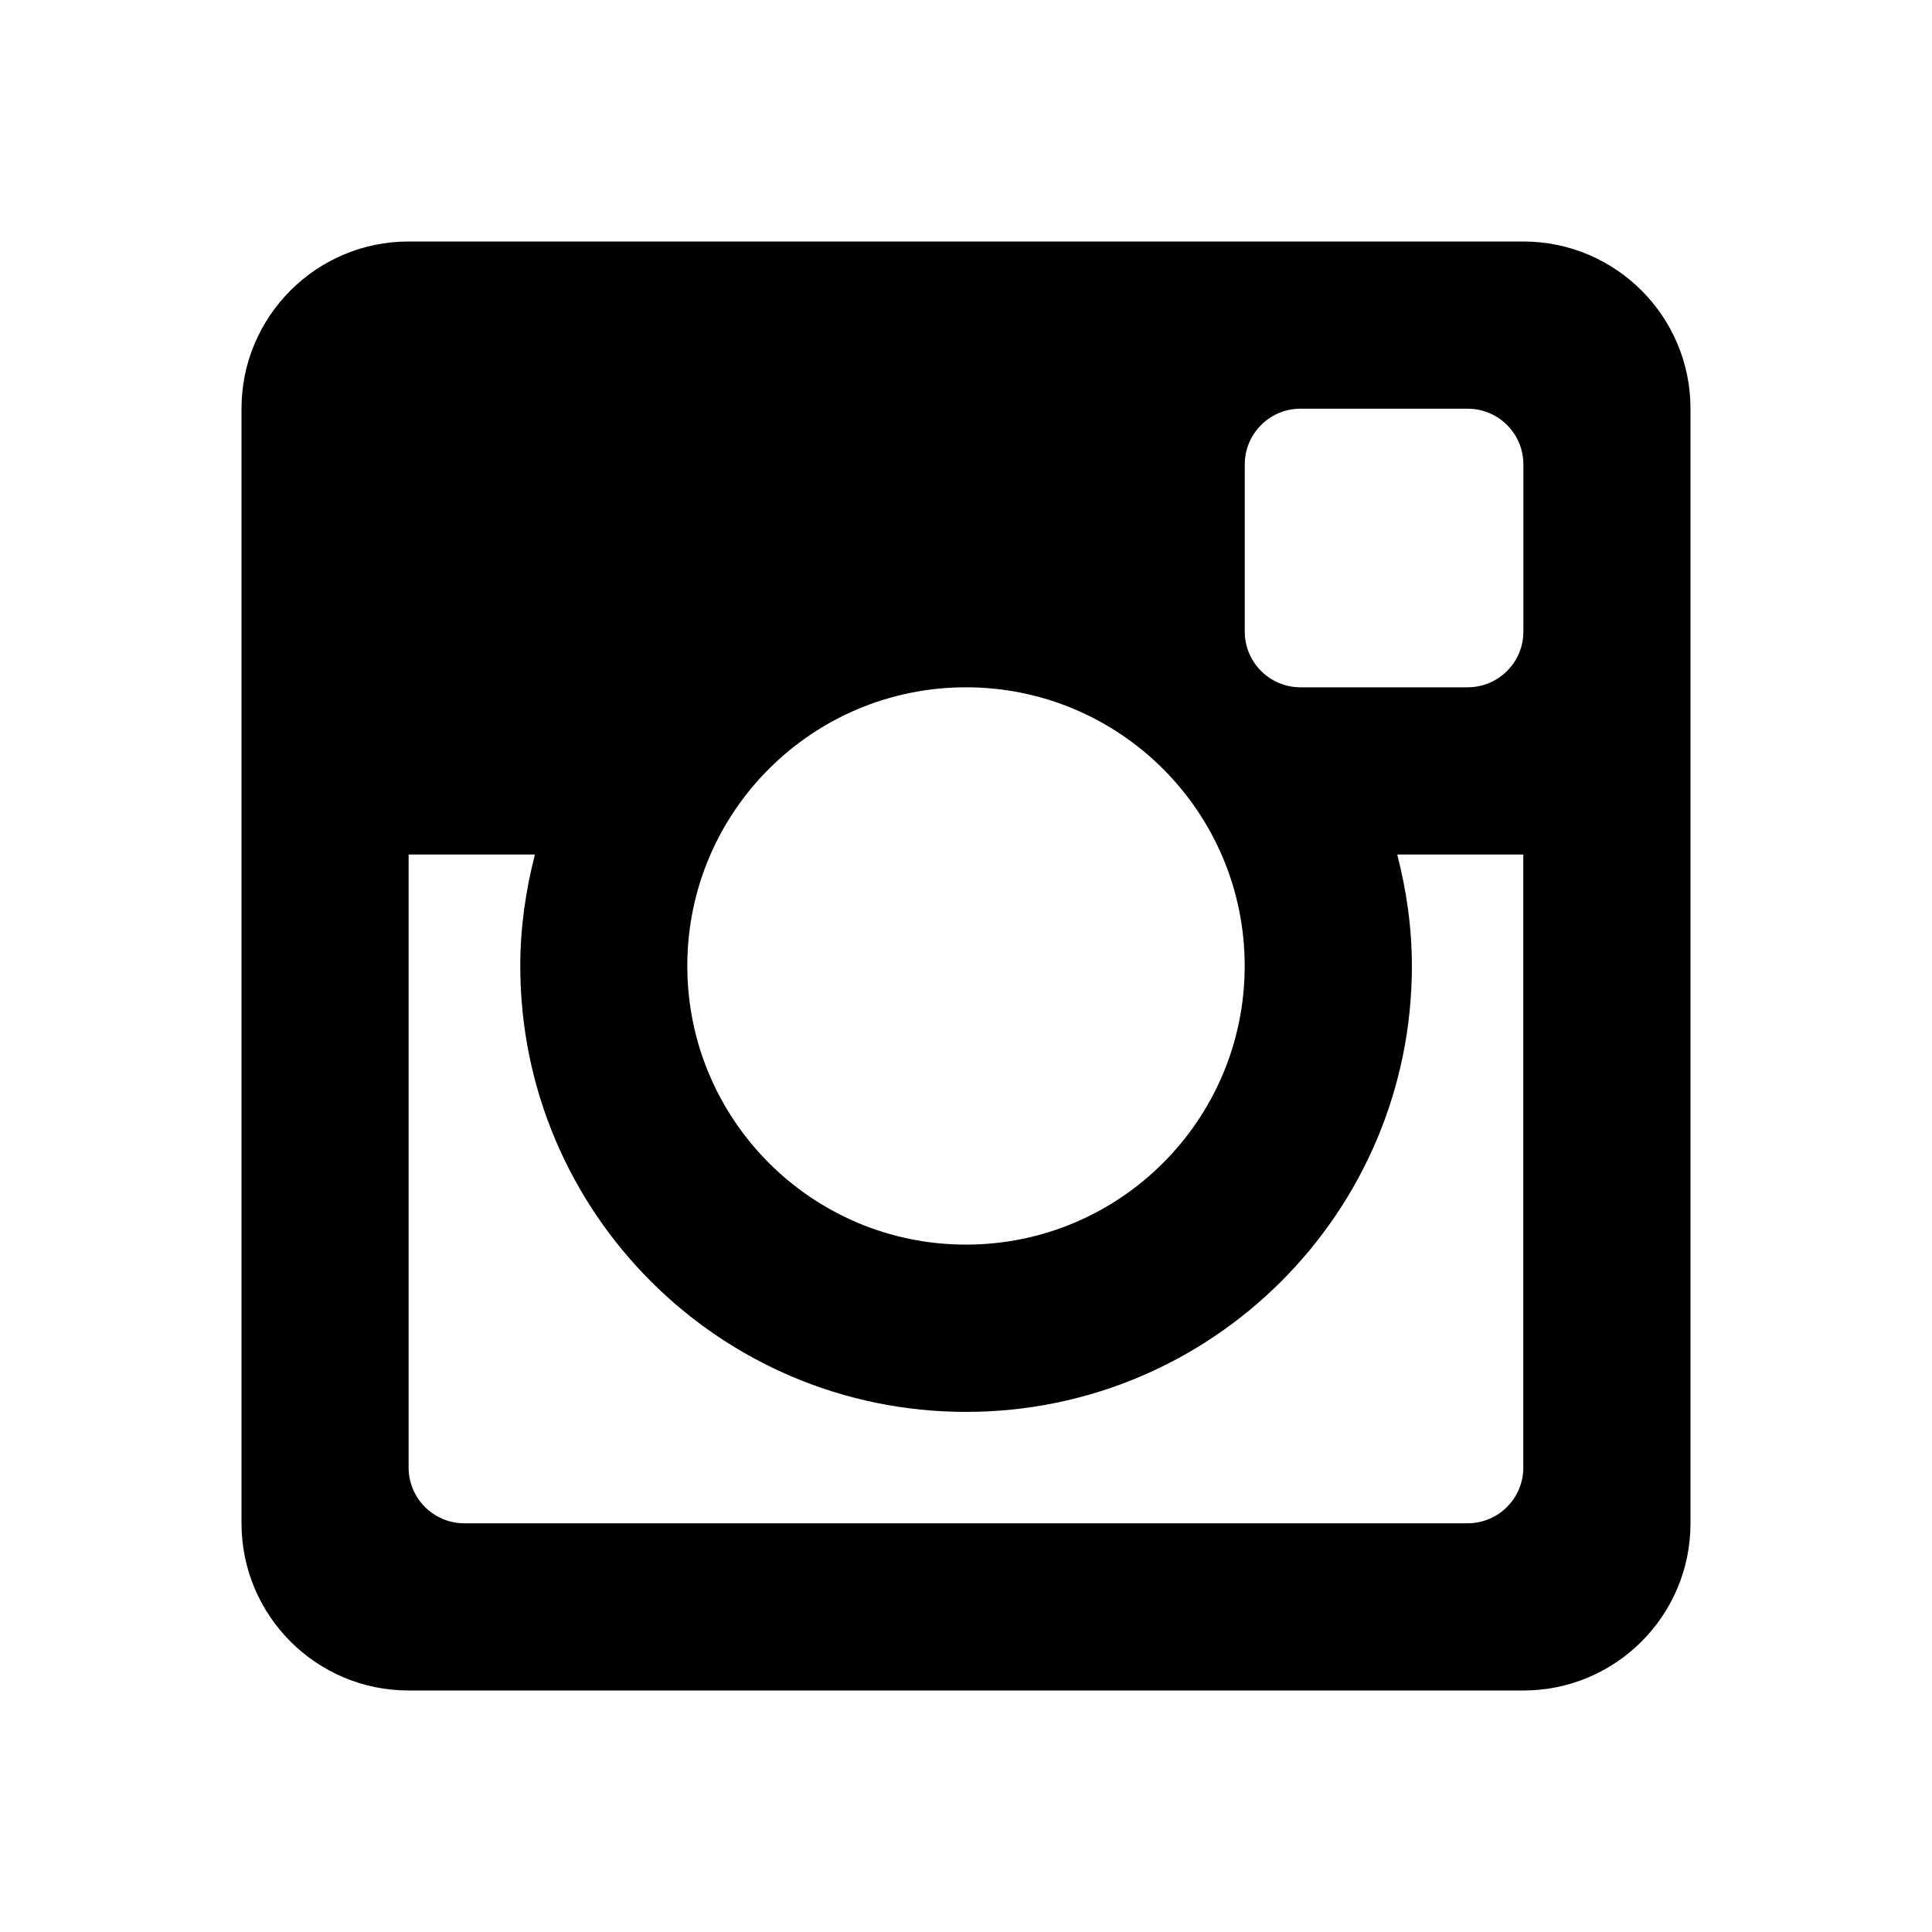
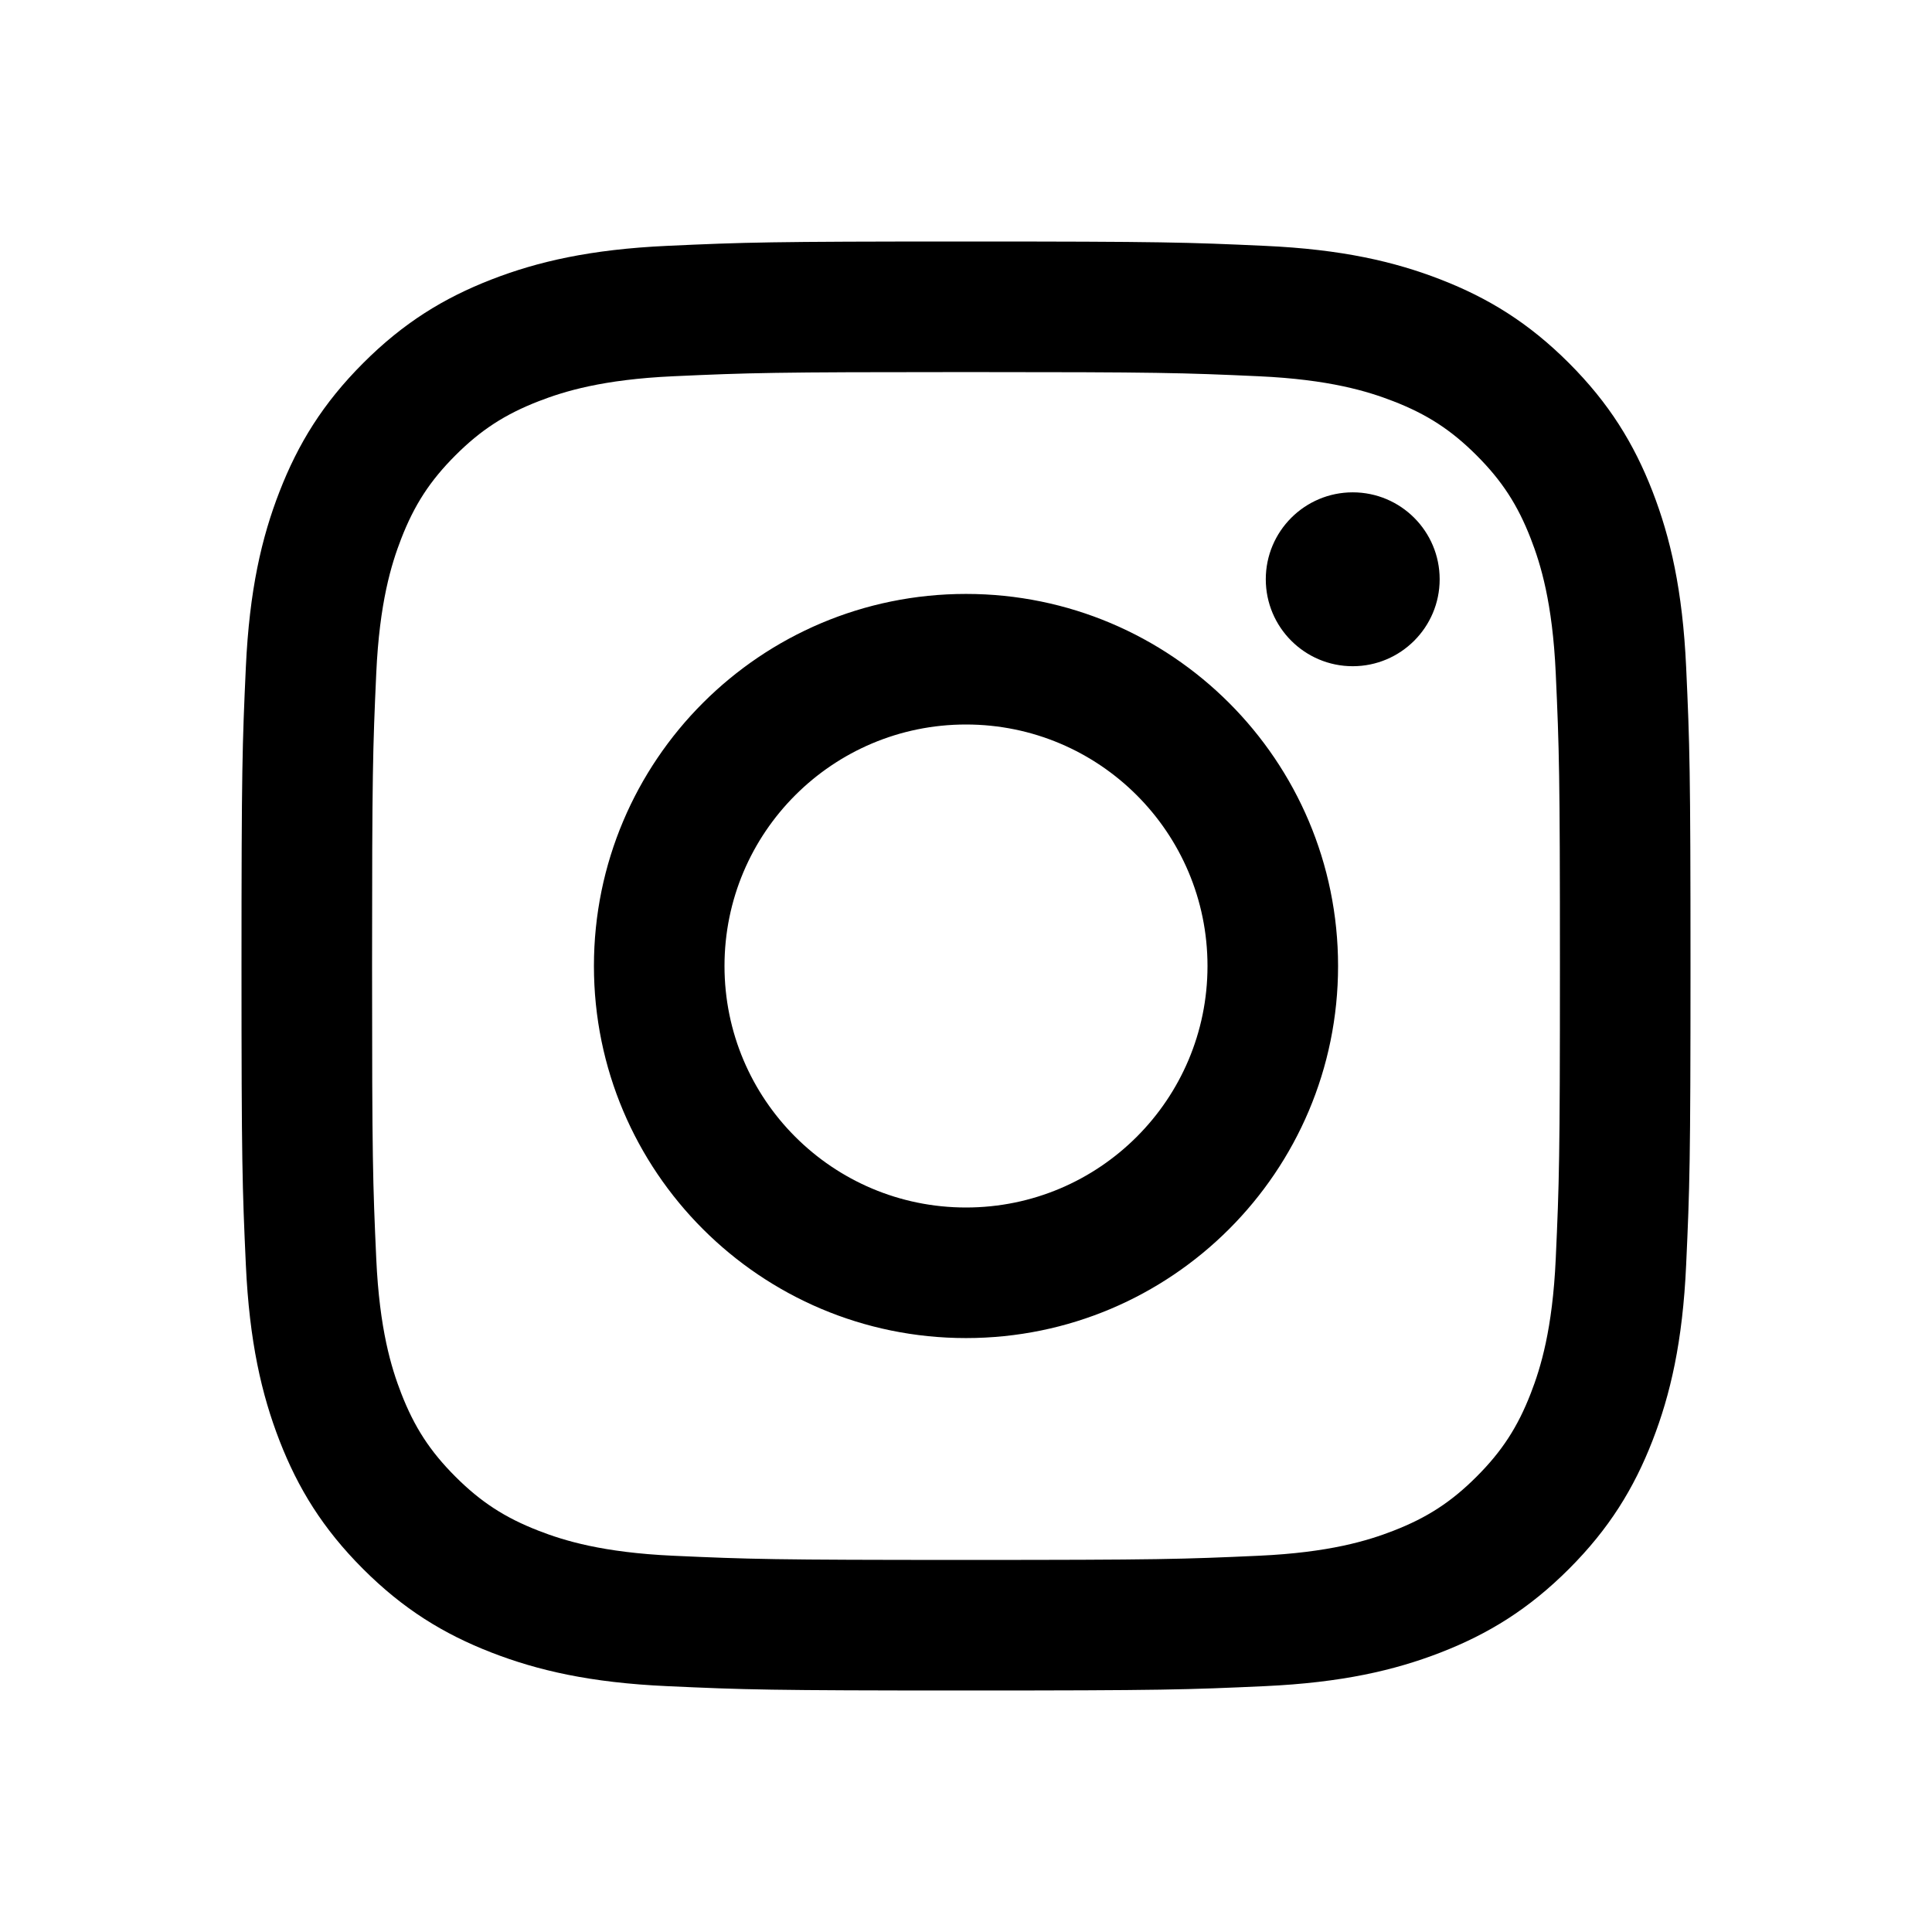
<svg xmlns="http://www.w3.org/2000/svg" version="1.1" x="0px" y="0px" viewBox="0 0 24 24" style="enable-background:new 0 0 24 24;" xml:space="preserve">
  <g id="instagram">
-     <path style="fill-rule:evenodd;clip-rule:evenodd;" d="M18.924,10.615h-1.567c0.114,0.443,0.182,0.906,0.182,1.385   c0,3.059-2.479,5.539-5.538,5.539c-3.059,0-5.538-2.479-5.538-5.539c0-0.479,0.068-0.942,0.182-1.385H5.076v7.616   c0,0.382,0.31,0.692,0.693,0.692H18.23c0.383,0,0.693-0.31,0.693-0.692V10.615z M18.924,5.769c0-0.382-0.31-0.692-0.693-0.692   h-2.076c-0.382,0-0.692,0.31-0.692,0.692v2.077c0,0.382,0.31,0.692,0.692,0.692h2.076c0.383,0,0.693-0.31,0.693-0.692V5.769z    M12,8.538c-1.912,0-3.462,1.549-3.462,3.461c0,1.912,1.55,3.462,3.462,3.462s3.462-1.55,3.462-3.462   C15.462,10.088,13.912,8.538,12,8.538 M18.924,21H5.076C3.93,21,3,20.07,3,18.922V5.077C3,3.93,3.93,3,5.076,3h13.847   C20.07,3,21,3.93,21,5.077v13.846C21,20.07,20.07,21,18.924,21" />
+     <path d="M12,4.622c2.403,0,2.688,0.009,3.637,0.052c0.877,0.04,1.354,0.187,1.671,0.31c0.42,0.163,0.72,0.358,1.035,0.673   c0.315,0.315,0.51,0.615,0.673,1.035c0.123,0.317,0.27,0.794,0.31,1.671c0.043,0.949,0.052,1.234,0.052,3.637   s-0.009,2.688-0.052,3.637c-0.04,0.877-0.187,1.354-0.31,1.671c-0.163,0.42-0.358,0.72-0.673,1.035   c-0.315,0.315-0.615,0.51-1.035,0.673c-0.317,0.123-0.794,0.27-1.671,0.31c-0.949,0.043-1.233,0.052-3.637,0.052   s-2.688-0.009-3.637-0.052c-0.877-0.04-1.354-0.187-1.671-0.31c-0.42-0.163-0.72-0.358-1.035-0.673   c-0.315-0.315-0.51-0.615-0.673-1.035c-0.123-0.317-0.27-0.794-0.31-1.671C4.631,14.688,4.622,14.403,4.622,12   s0.009-2.688,0.052-3.637c0.04-0.877,0.187-1.354,0.31-1.671c0.163-0.42,0.358-0.72,0.673-1.035   c0.315-0.315,0.615-0.51,1.035-0.673c0.317-0.123,0.794-0.27,1.671-0.31C9.312,4.631,9.597,4.622,12,4.622 M12,3   C9.556,3,9.249,3.01,8.289,3.054C7.331,3.098,6.677,3.25,6.105,3.472C5.513,3.702,5.011,4.01,4.511,4.511   c-0.5,0.5-0.808,1.002-1.038,1.594C3.25,6.677,3.098,7.331,3.054,8.289C3.01,9.249,3,9.556,3,12c0,2.444,0.01,2.751,0.054,3.711   c0.044,0.958,0.196,1.612,0.418,2.185c0.23,0.592,0.538,1.094,1.038,1.594c0.5,0.5,1.002,0.808,1.594,1.038   c0.572,0.222,1.227,0.375,2.185,0.418C9.249,20.99,9.556,21,12,21s2.751-0.01,3.711-0.054c0.958-0.044,1.612-0.196,2.185-0.418   c0.592-0.23,1.094-0.538,1.594-1.038c0.5-0.5,0.808-1.002,1.038-1.594c0.222-0.572,0.375-1.227,0.418-2.185   C20.99,14.751,21,14.444,21,12s-0.01-2.751-0.054-3.711c-0.044-0.958-0.196-1.612-0.418-2.185c-0.23-0.592-0.538-1.094-1.038-1.594   c-0.5-0.5-1.002-0.808-1.594-1.038c-0.572-0.222-1.227-0.375-2.185-0.418C14.751,3.01,14.444,3,12,3L12,3z M12,7.378   c-2.552,0-4.622,2.069-4.622,4.622S9.448,16.622,12,16.622s4.622-2.069,4.622-4.622S14.552,7.378,12,7.378z M12,15   c-1.657,0-3-1.343-3-3s1.343-3,3-3s3,1.343,3,3S13.657,15,12,15z M16.804,6.116c-0.596,0-1.08,0.484-1.08,1.08   s0.484,1.08,1.08,1.08c0.596,0,1.08-0.484,1.08-1.08S17.401,6.116,16.804,6.116z" />
  </g>
  <g id="Layer_1">
</g>
</svg>
